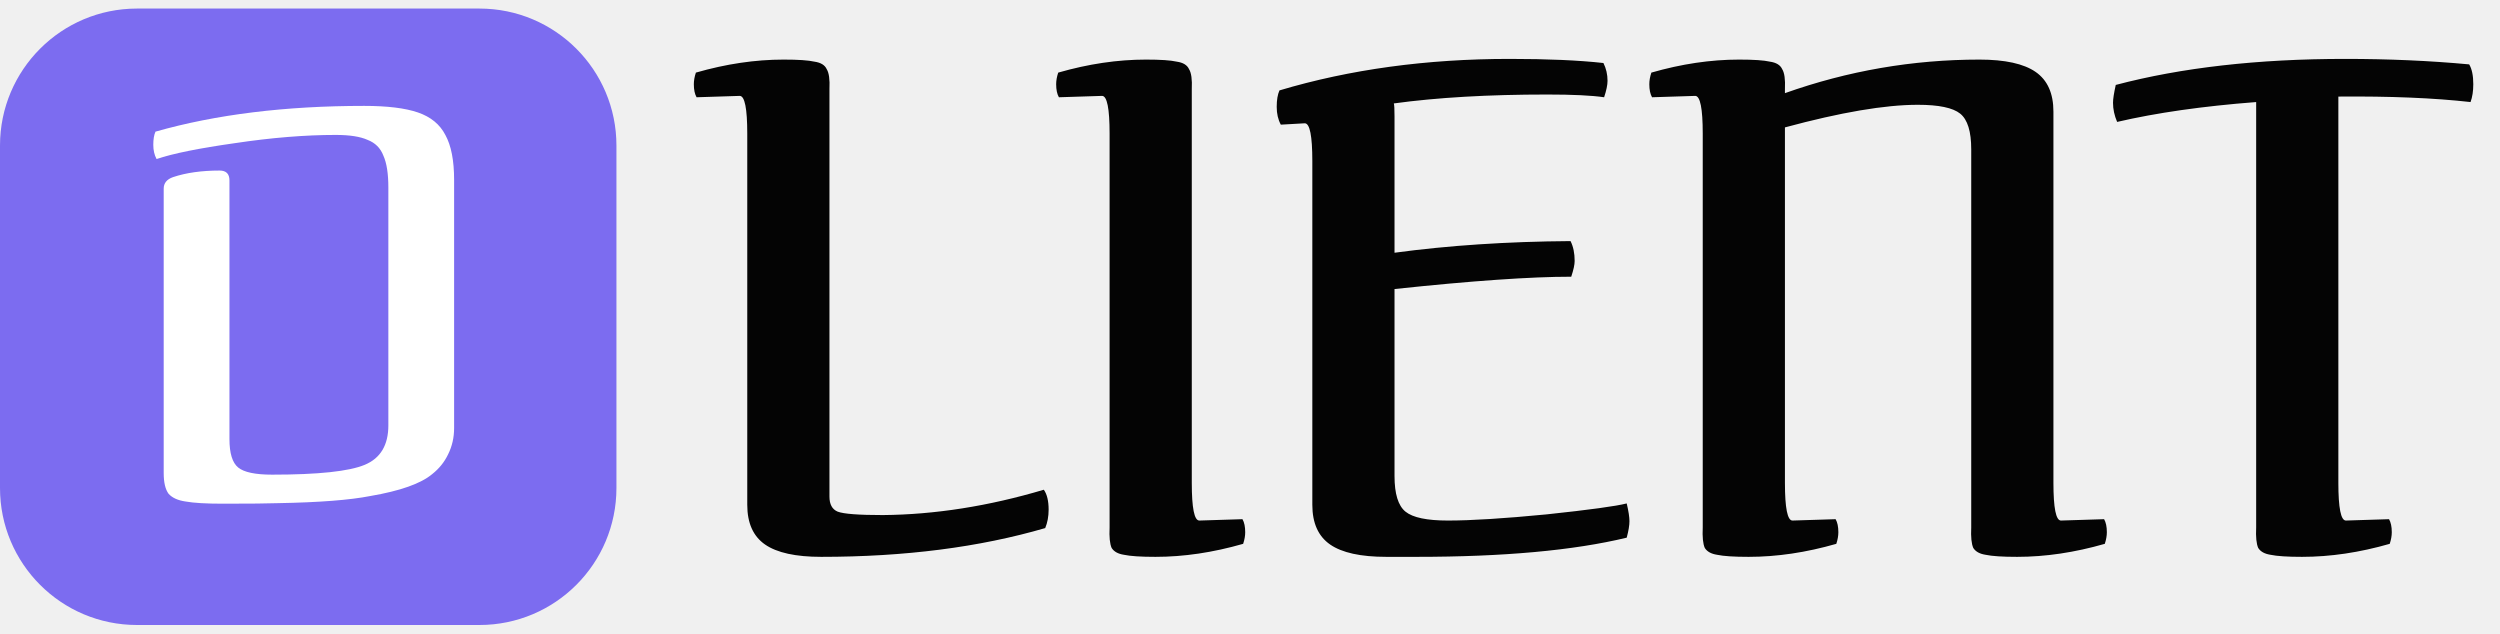
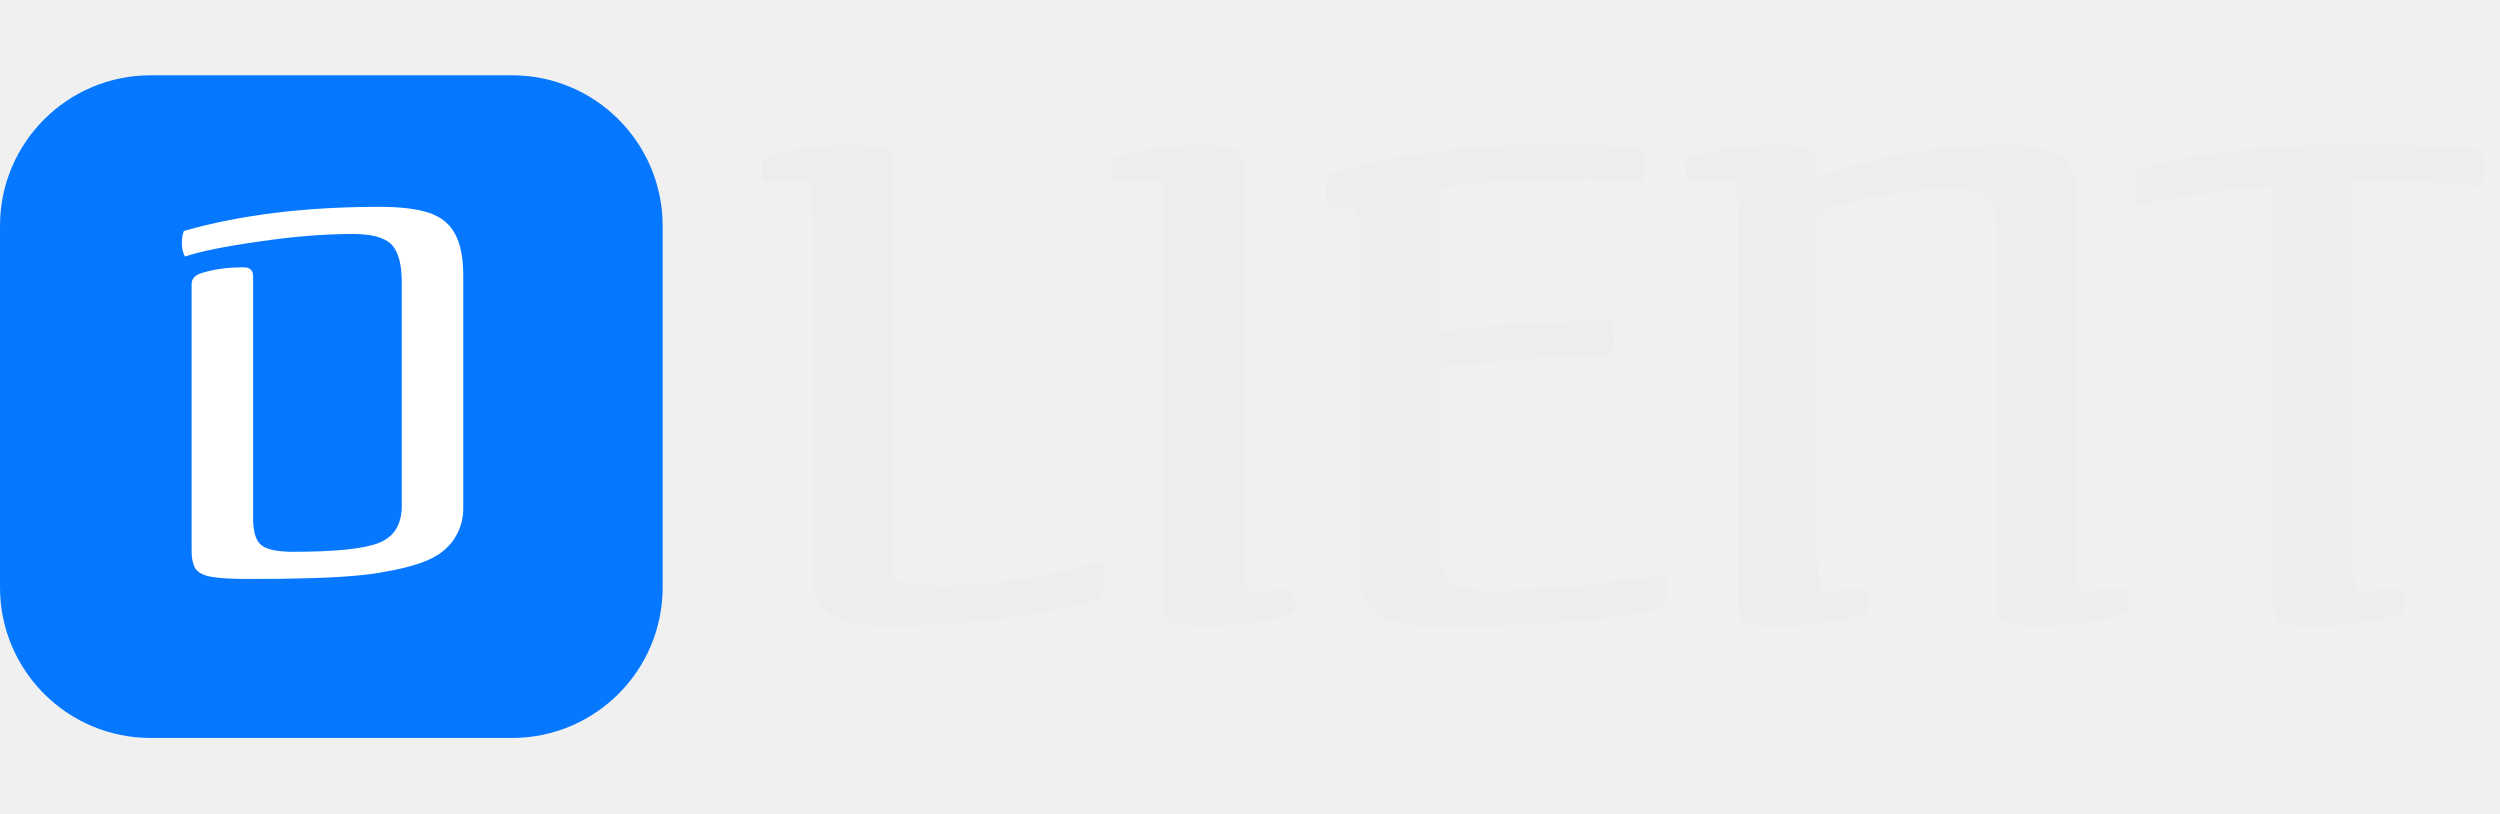
- <svg xmlns="http://www.w3.org/2000/svg" width="146" height="37">
-   <rect fill="#7C6CF0" transform="matrix(1 0 0 1 0 0.5)" width="36" height="36" rx="8" ry="8" />
+ <svg xmlns="http://www.w3.org/2000/svg" width="166" height="54">
+   <rect fill="#0578FF" transform="matrix(1 0 0 1 0 5)" width="44" height="44" rx="10" ry="10" />
+   <path fill="#FFF" transform="matrix(1 0 0 1 10 6)" d="M20.761 12.328Q20.761 10.524 20.216 9.537Q19.706 8.551 18.515 8.142Q17.323 7.734 15.179 7.734Q7.828 7.734 2.212 9.333Q2.076 9.64 2.076 10.15Q2.076 10.661 2.28 11.035Q3.778 10.524 7.147 10.048Q10.551 9.537 13.409 9.537Q14.703 9.537 15.383 9.844Q16.098 10.116 16.37 10.831Q16.677 11.511 16.677 12.805L16.677 27.576Q16.677 29.413 15.213 30.026Q13.75 30.639 9.461 30.639Q7.896 30.639 7.351 30.196Q6.807 29.754 6.807 28.426L6.807 12.362Q6.807 11.75 6.194 11.75Q4.527 11.75 3.301 12.158Q2.723 12.362 2.723 12.873L2.723 30.537Q2.723 31.421 3.029 31.83Q3.369 32.204 4.084 32.306Q4.833 32.442 6.398 32.442Q8.917 32.442 9.836 32.408Q13.648 32.34 15.554 31.966Q18.344 31.489 19.399 30.605Q20.046 30.094 20.386 29.379Q20.761 28.631 20.761 27.746L20.761 12.328Z" />
  <clipPath id="clip_0">
-     <rect y="0.5" width="36" height="36" rx="8" ry="8" />
+     <rect width="166" height="54" />
  </clipPath>
  <g clip-path="url(#clip_0)">
-     <path fill="#FFF" transform="matrix(1 0 0 1 7 -1)" d="M19.52 11.504Q19.52 9.808 19.008 8.88Q18.528 7.952 17.408 7.568Q16.288 7.184 14.272 7.184Q7.36 7.184 2.08 8.688Q1.952 8.976 1.952 9.456Q1.952 9.936 2.144 10.288Q3.552 9.808 6.72 9.36Q9.92 8.88 12.608 8.88Q13.824 8.88 14.464 9.168Q15.136 9.424 15.392 10.096Q15.68 10.736 15.68 11.952L15.68 25.84Q15.68 27.568 14.304 28.144Q12.928 28.72 8.896 28.72Q7.424 28.72 6.912 28.304Q6.4 27.888 6.4 26.64L6.4 11.536Q6.4 10.96 5.824 10.96Q4.256 10.96 3.104 11.344Q2.56 11.536 2.56 12.016L2.56 28.624Q2.56 29.456 2.848 29.84Q3.168 30.192 3.84 30.288Q4.544 30.416 6.016 30.416Q8.384 30.416 9.248 30.384Q12.832 30.32 14.624 29.968Q17.248 29.52 18.24 28.688Q18.848 28.208 19.168 27.536Q19.52 26.832 19.52 26L19.52 11.504Z" />
-   </g>
-   <clipPath id="clip_1">
-     <rect width="146" height="37" />
-   </clipPath>
-   <g clip-path="url(#clip_1)">
-     <path fill="#040404" transform="matrix(1 0 0 1 40 -6)" d="M21.04 36.84Q21.24 36.36 21.24 35.76Q21.24 35 20.96 34.6Q16.12 36.04 11.56 36.08Q9.44 36.08 8.92 35.88Q8.44 35.68 8.44 35L8.44 11.2Q8.48 10.36 8.28 10.04Q8.12 9.68 7.56 9.6Q7.04 9.48 5.76 9.48Q3.28 9.48 0.64 10.24Q0.52 10.6 0.52 10.92Q0.52 11.4 0.68 11.68L3.2 11.6Q3.64 11.6 3.64 13.8L3.64 35.48Q3.64 37.08 4.68 37.8Q5.72 38.52 7.96 38.52Q15.28 38.52 21.04 36.84ZM29.6 11.2Q29.64 10.36 29.44 10.04Q29.28 9.68 28.72 9.6Q28.2 9.48 26.92 9.48Q24.44 9.48 21.8 10.24Q21.68 10.6 21.68 10.92Q21.68 11.4 21.84 11.68L24.36 11.6Q24.8 11.6 24.8 13.8L24.8 36.8Q24.76 37.64 24.92 38Q25.12 38.32 25.64 38.4Q26.2 38.52 27.48 38.52Q29.96 38.52 32.6 37.76Q32.72 37.4 32.72 37.08Q32.72 36.6 32.56 36.32L30.04 36.4Q29.6 36.4 29.6 34.2L29.6 11.2ZM51.76 22.16Q51.96 21.56 51.96 21.24Q51.96 20.56 51.72 20.08Q46.16 20.12 41.44 20.76L41.44 12.8Q41.44 12.16 41.4 12.04Q45.2 11.52 50.36 11.52Q52.6 11.52 53.68 11.68Q53.88 11.08 53.88 10.72Q53.88 10.16 53.64 9.68Q51.48 9.44 48.16 9.44Q40.88 9.44 34.72 11.28Q34.56 11.64 34.56 12.24Q34.56 12.84 34.8 13.28L36.2 13.2Q36.64 13.2 36.64 15.4L36.64 35.48Q36.64 37.08 37.68 37.8Q38.72 38.52 40.96 38.52L42.72 38.52Q50.36 38.52 55 37.4Q55.16 36.8 55.16 36.44Q55.16 36.08 55 35.4Q54.08 35.64 50.32 36.04Q46.6 36.4 44.56 36.4Q42.72 36.4 42.08 35.88Q41.44 35.36 41.44 33.8L41.44 22.88Q48.2 22.16 51.76 22.16ZM79.92 12.52Q79.92 10.92 78.88 10.2Q77.84 9.48 75.6 9.48Q69.76 9.48 64.24 11.44L64.24 11.2Q64.28 10.36 64.08 10.04Q63.92 9.68 63.36 9.6Q62.84 9.48 61.56 9.48Q59.08 9.48 56.44 10.24Q56.32 10.6 56.32 10.92Q56.32 11.4 56.48 11.68L59 11.6Q59.44 11.6 59.44 13.8L59.44 36.8Q59.4 37.64 59.56 38Q59.76 38.32 60.28 38.4Q60.84 38.52 62.12 38.52Q64.6 38.52 67.24 37.76Q67.36 37.4 67.36 37.08Q67.36 36.6 67.2 36.32L64.68 36.4Q64.24 36.4 64.24 34.2L64.24 13.44Q69.12 12.12 72 12.12Q73.84 12.12 74.48 12.64Q75.12 13.16 75.12 14.72L75.12 36.8Q75.08 37.64 75.24 38Q75.44 38.32 75.96 38.4Q76.52 38.52 77.8 38.52Q80.28 38.52 82.92 37.76Q83.04 37.4 83.04 37.08Q83.04 36.6 82.88 36.32L80.36 36.4Q79.92 36.4 79.92 34.2L79.92 12.52ZM104.2 9.76Q100.76 9.44 96.96 9.44Q89.32 9.44 83.56 10.96Q83.4 11.68 83.4 12Q83.4 12.56 83.64 13.12Q87.08 12.32 91.76 11.96L91.76 36.8Q91.72 37.64 91.88 38Q92.08 38.32 92.6 38.4Q93.16 38.52 94.44 38.52Q96.92 38.52 99.56 37.76Q99.68 37.4 99.68 37.08Q99.68 36.6 99.52 36.32L97 36.4Q96.56 36.4 96.56 34.2L96.56 11.64Q101.08 11.6 104.28 11.96Q104.44 11.52 104.44 10.92Q104.44 10.16 104.2 9.76Z" />
+     <path fill="#EDEDF0" transform="matrix(1 0 0 1 50 0)" d="M23.144 39.724Q23.364 39.196 23.364 38.536Q23.364 37.7 23.056 37.26Q17.732 38.844 12.716 38.888Q10.384 38.888 9.812 38.668Q9.284 38.448 9.284 37.7L9.284 11.52Q9.328 10.596 9.108 10.244Q8.932 9.848 8.316 9.76Q7.744 9.628 6.336 9.628Q3.608 9.628 0.704 10.464Q0.572 10.86 0.572 11.212Q0.572 11.74 0.748 12.048L3.52 11.96Q4.004 11.96 4.004 14.38L4.004 38.228Q4.004 39.988 5.148 40.78Q6.292 41.572 8.756 41.572Q16.808 41.572 23.144 39.724ZM32.56 11.52Q32.604 10.596 32.384 10.244Q32.208 9.848 31.592 9.76Q31.02 9.628 29.612 9.628Q26.884 9.628 23.98 10.464Q23.848 10.86 23.848 11.212Q23.848 11.74 24.024 12.048L26.796 11.96Q27.28 11.96 27.28 14.38L27.28 39.68Q27.236 40.604 27.412 41Q27.632 41.352 28.204 41.44Q28.82 41.572 30.228 41.572Q32.956 41.572 35.86 40.736Q35.992 40.34 35.992 39.988Q35.992 39.46 35.816 39.152L33.044 39.24Q32.56 39.24 32.56 36.82L32.56 11.52ZM56.936 23.576Q57.156 22.916 57.156 22.564Q57.156 21.816 56.892 21.288Q50.776 21.332 45.584 22.036L45.584 13.28Q45.584 12.576 45.54 12.444Q49.72 11.872 55.396 11.872Q57.86 11.872 59.048 12.048Q59.268 11.388 59.268 10.992Q59.268 10.376 59.004 9.848Q56.628 9.584 52.976 9.584Q44.968 9.584 38.192 11.608Q38.016 12.004 38.016 12.664Q38.016 13.324 38.28 13.808L39.82 13.72Q40.304 13.72 40.304 16.14L40.304 38.228Q40.304 39.988 41.448 40.78Q42.592 41.572 45.056 41.572L46.992 41.572Q55.396 41.572 60.5 40.34Q60.676 39.68 60.676 39.284Q60.676 38.888 60.5 38.14Q59.488 38.404 55.352 38.844Q51.26 39.24 49.016 39.24Q46.992 39.24 46.288 38.668Q45.584 38.096 45.584 36.38L45.584 24.368Q53.02 23.576 56.936 23.576ZM87.912 12.972Q87.912 11.212 86.768 10.42Q85.624 9.628 83.16 9.628Q76.736 9.628 70.664 11.784L70.664 11.52Q70.708 10.596 70.488 10.244Q70.312 9.848 69.696 9.76Q69.124 9.628 67.716 9.628Q64.988 9.628 62.084 10.464Q61.952 10.86 61.952 11.212Q61.952 11.74 62.128 12.048L64.9 11.96Q65.384 11.96 65.384 14.38L65.384 39.68Q65.34 40.604 65.516 41Q65.736 41.352 66.308 41.44Q66.924 41.572 68.332 41.572Q71.06 41.572 73.964 40.736Q74.096 40.34 74.096 39.988Q74.096 39.46 73.92 39.152L71.148 39.24Q70.664 39.24 70.664 36.82L70.664 13.984Q76.032 12.532 79.2 12.532Q81.224 12.532 81.928 13.104Q82.632 13.676 82.632 15.392L82.632 39.68Q82.588 40.604 82.764 41Q82.984 41.352 83.556 41.44Q84.172 41.572 85.58 41.572Q88.308 41.572 91.212 40.736Q91.344 40.34 91.344 39.988Q91.344 39.46 91.168 39.152L88.396 39.24Q87.912 39.24 87.912 36.82L87.912 12.972ZM114.62 9.936Q110.836 9.584 106.656 9.584Q98.252 9.584 91.916 11.256Q91.74 12.048 91.74 12.4Q91.74 13.016 92.004 13.632Q95.788 12.752 100.936 12.356L100.936 39.68Q100.892 40.604 101.068 41Q101.288 41.352 101.86 41.44Q102.476 41.572 103.884 41.572Q106.612 41.572 109.516 40.736Q109.648 40.34 109.648 39.988Q109.648 39.46 109.472 39.152L106.7 39.24Q106.216 39.24 106.216 36.82L106.216 12.004Q111.188 11.96 114.708 12.356Q114.884 11.872 114.884 11.212Q114.884 10.376 114.62 9.936Z" />
  </g>
</svg>
